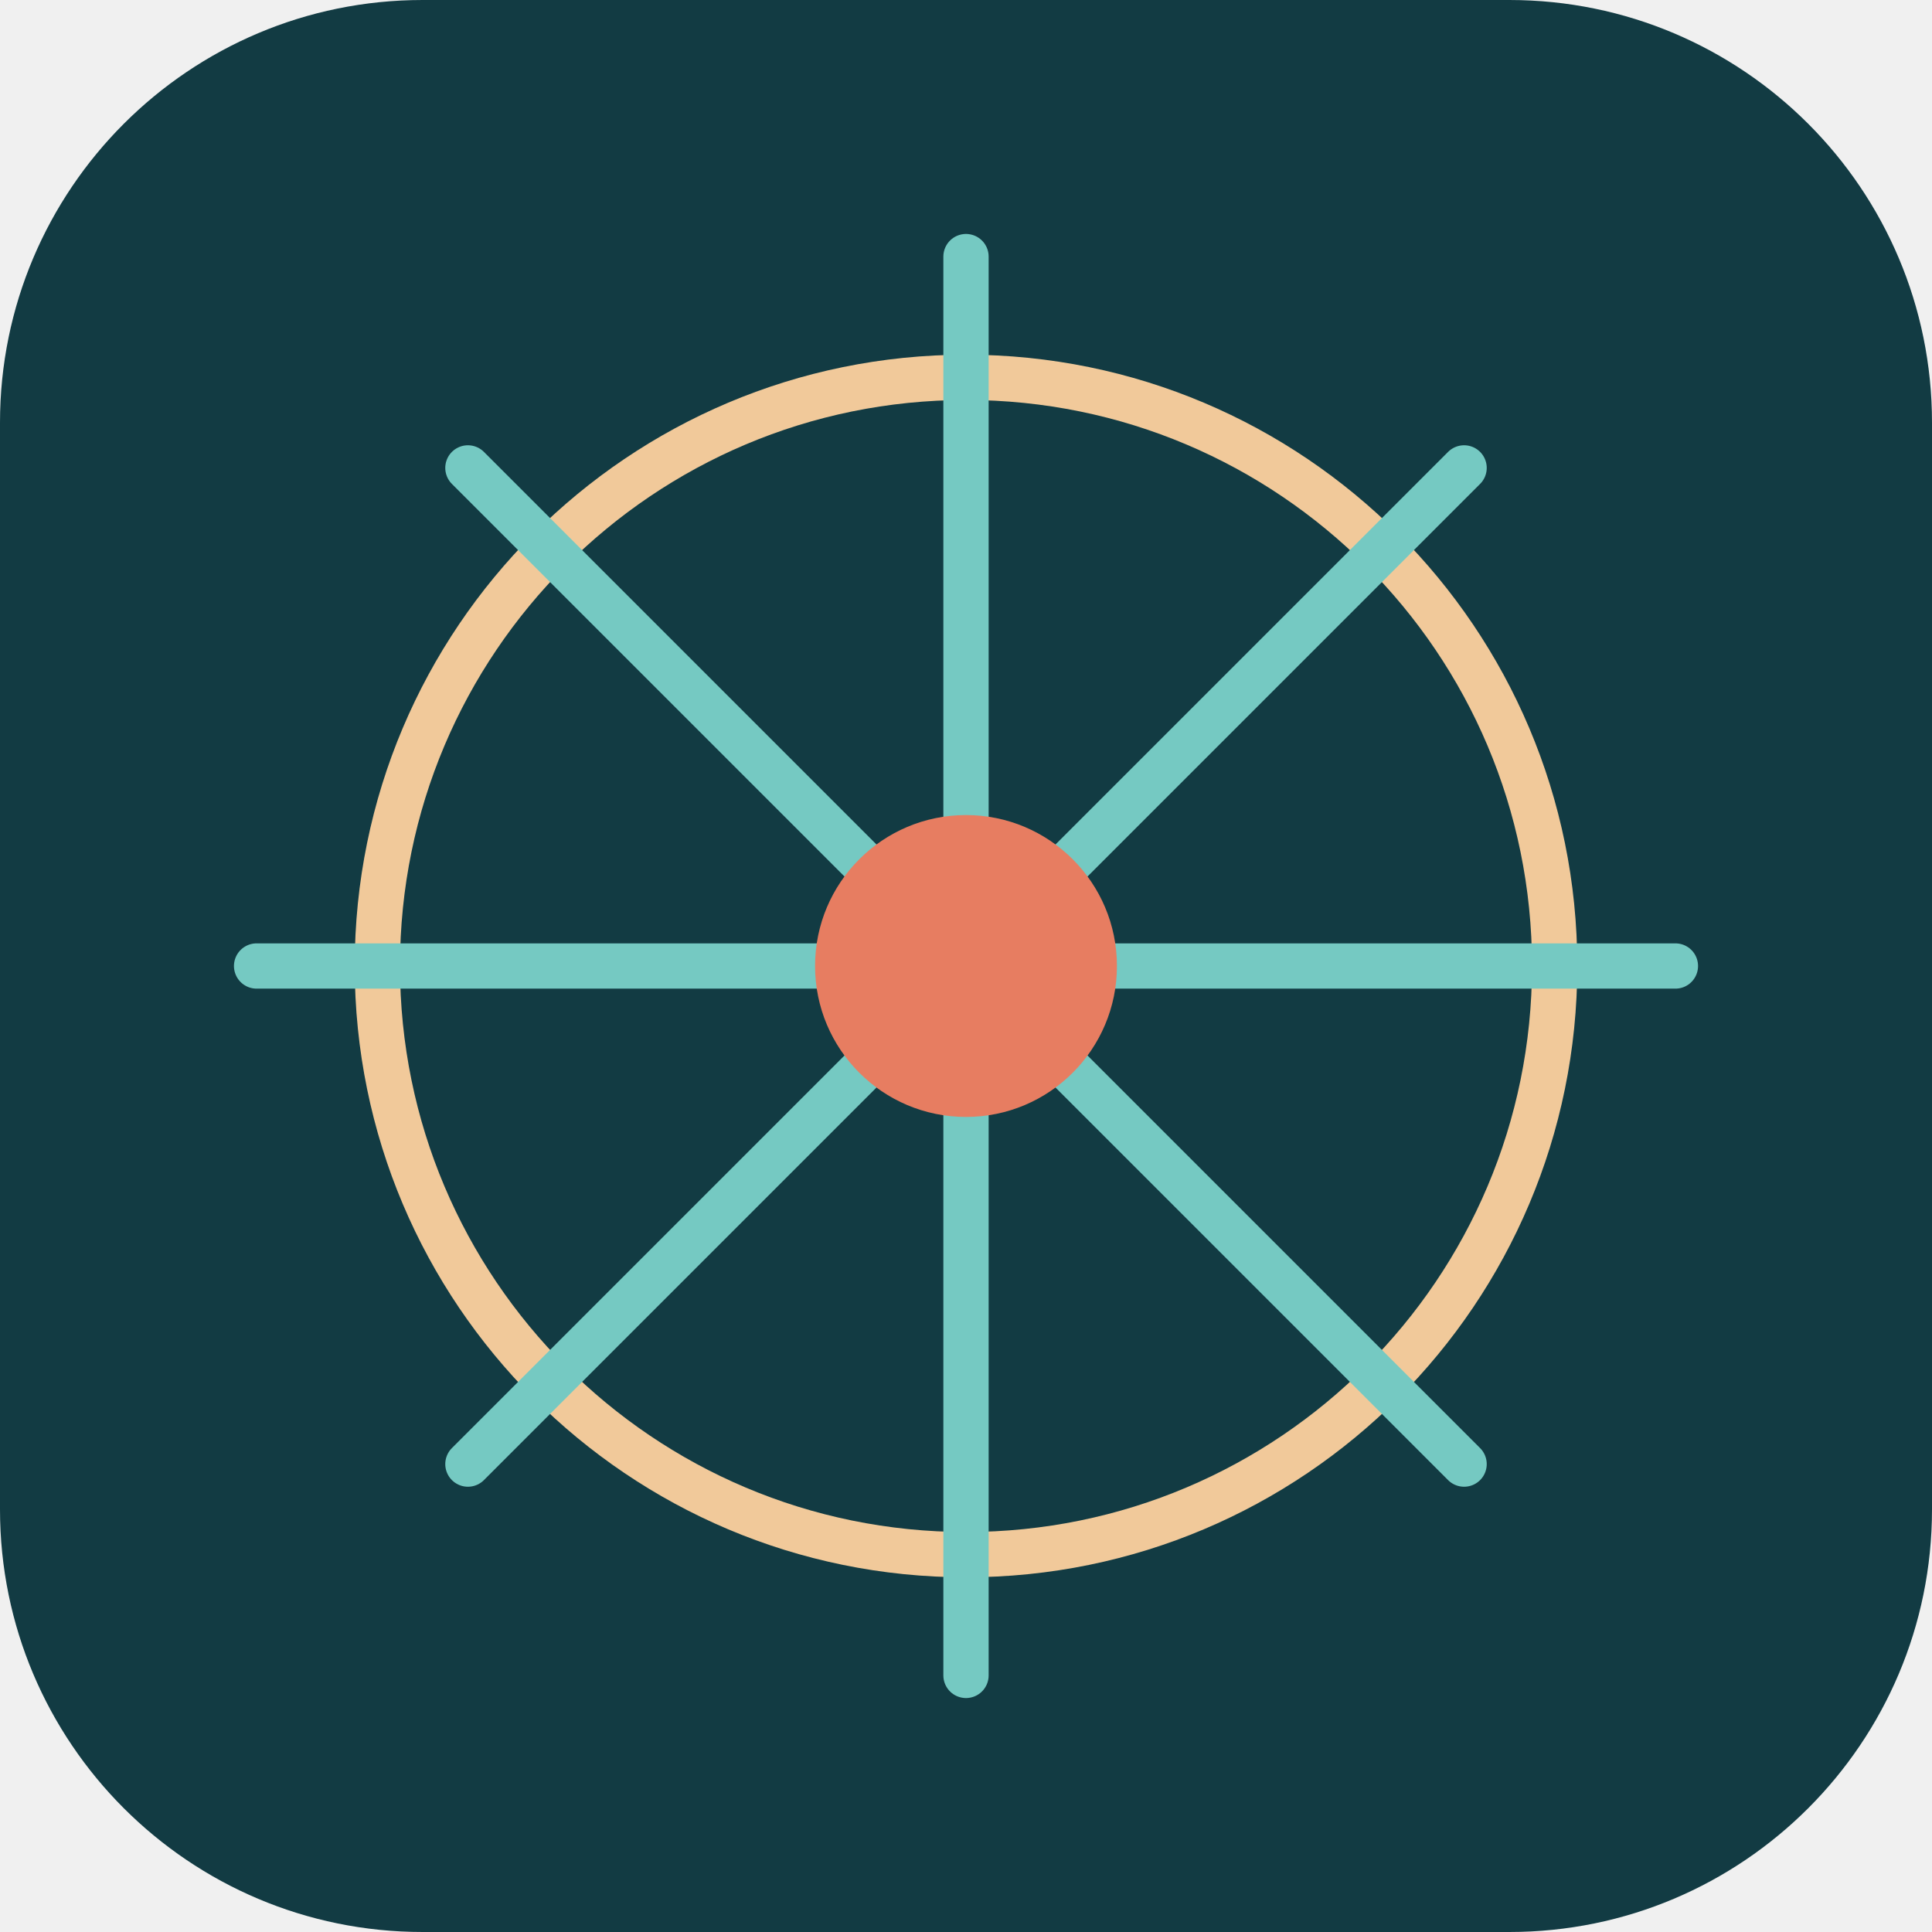
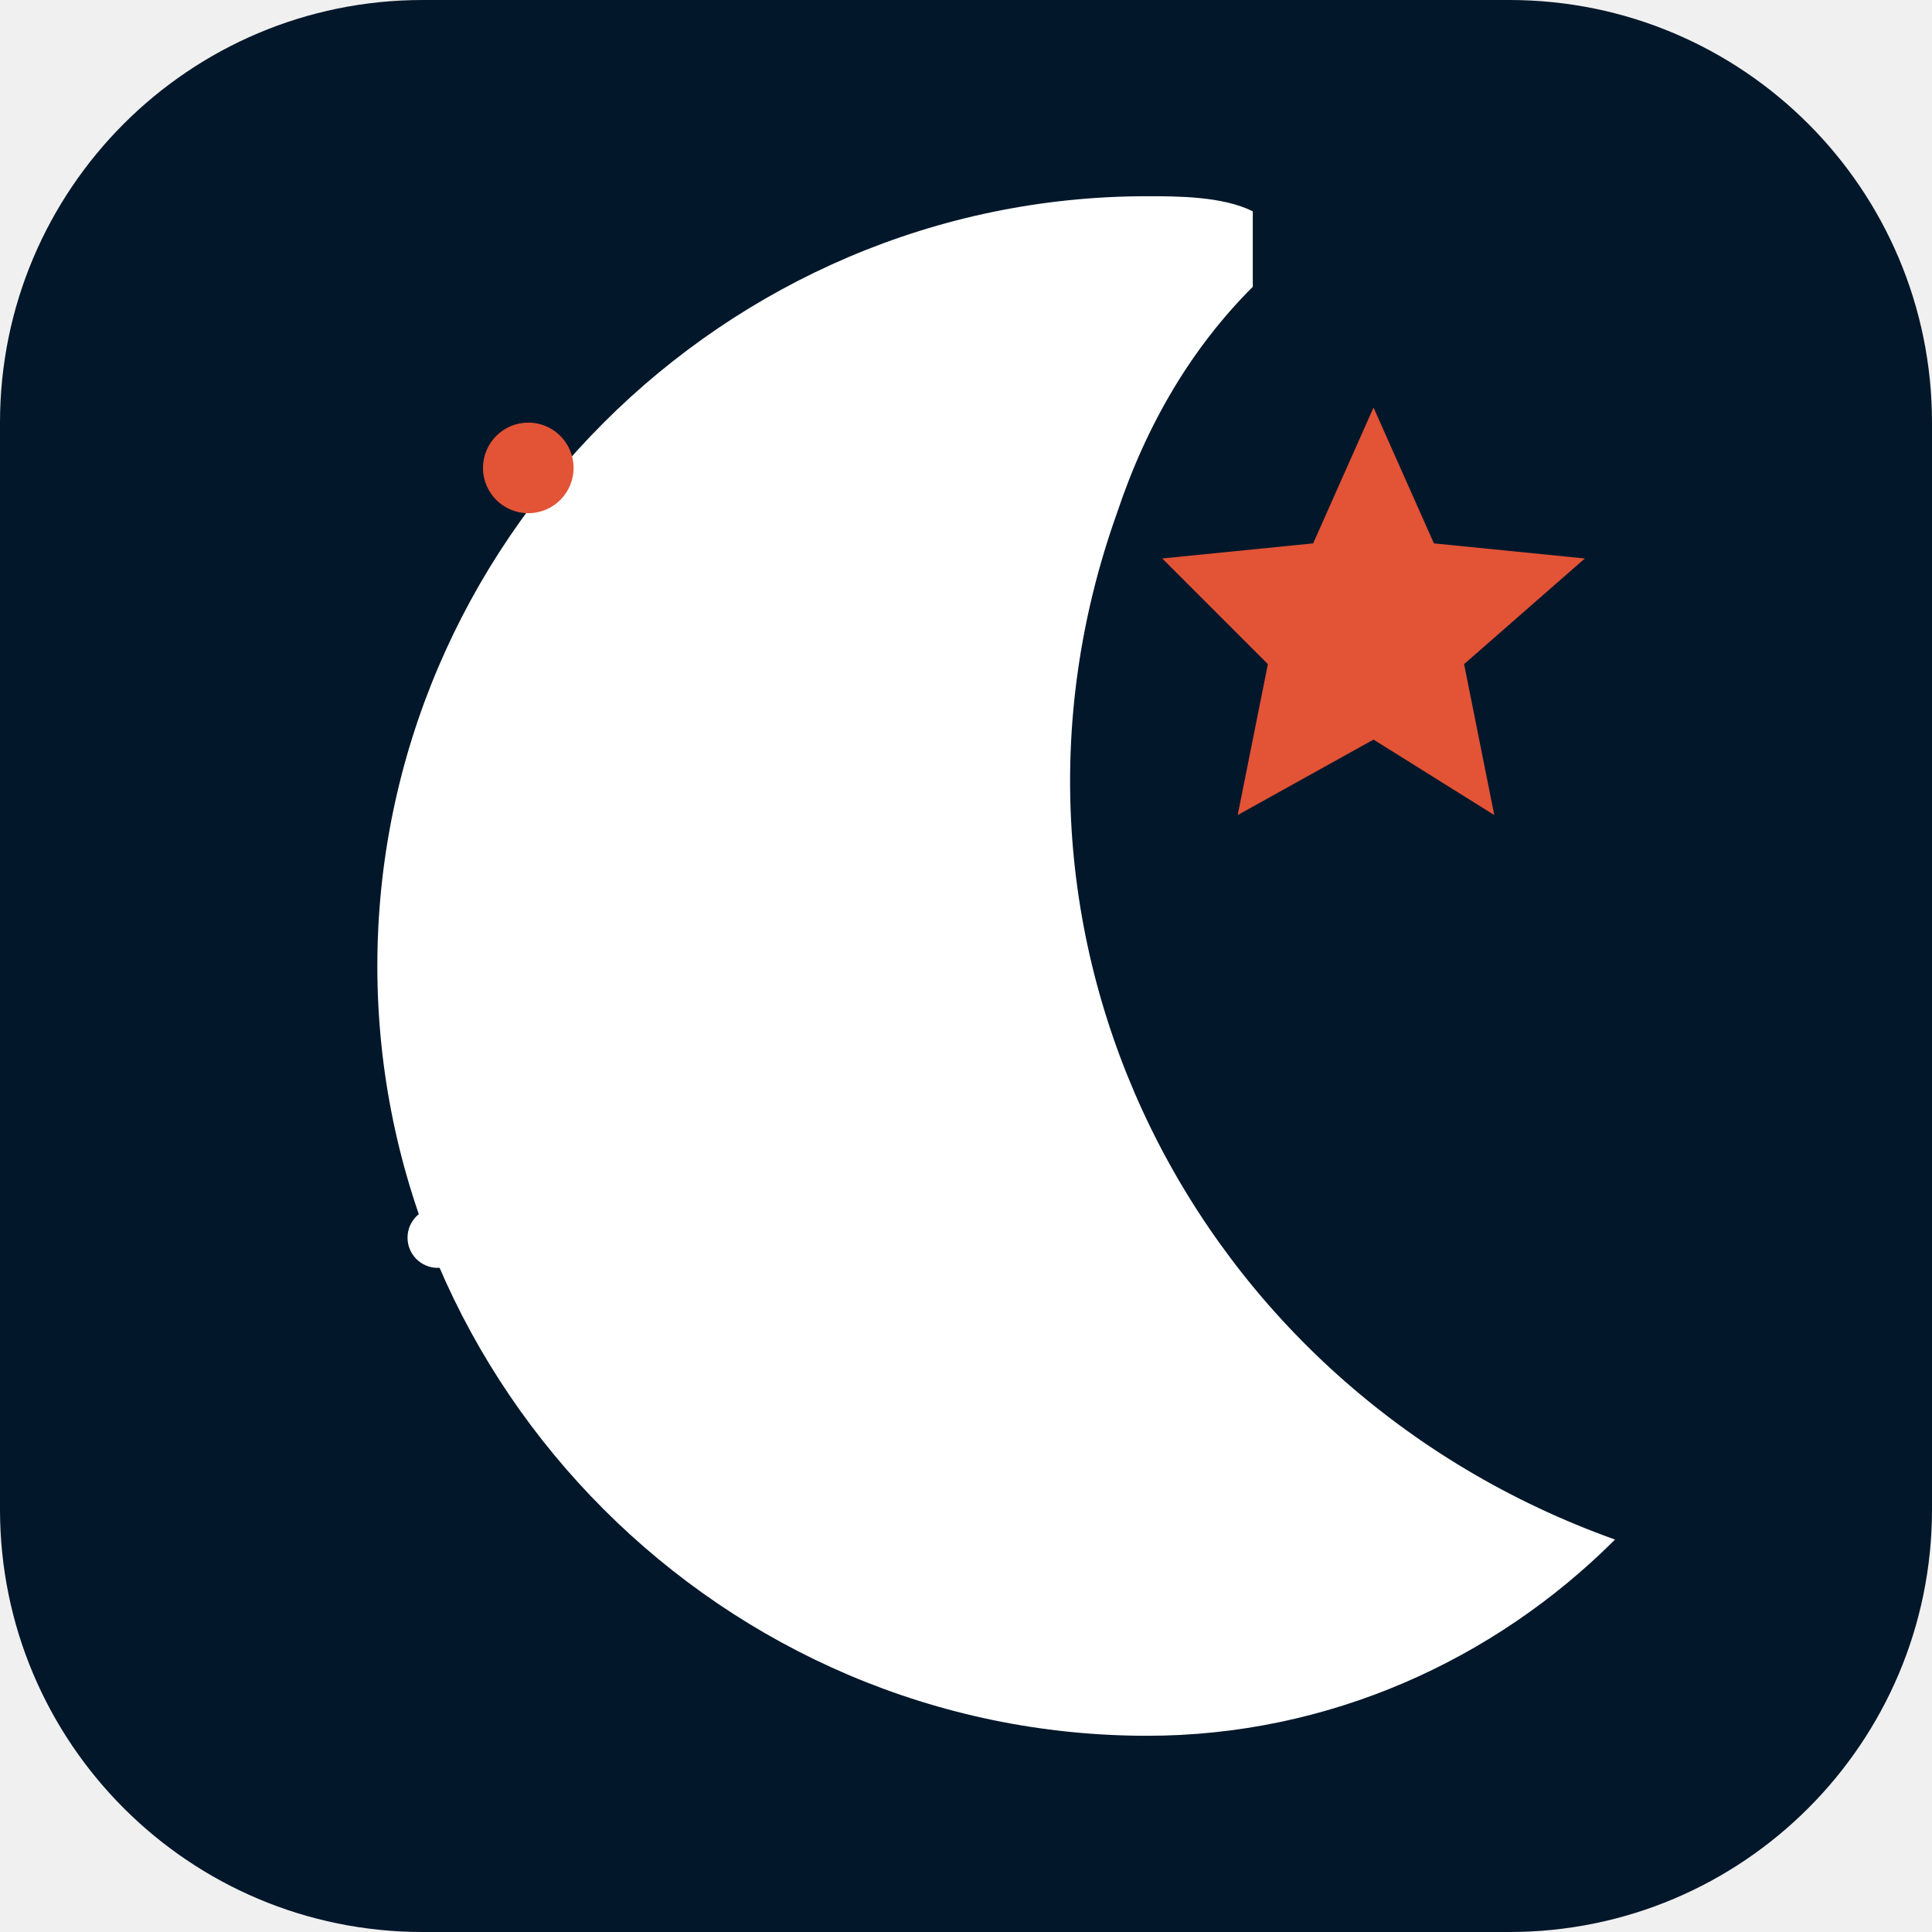
<svg xmlns="http://www.w3.org/2000/svg" viewBox="0 0 128 128">
-   <rect width="128" height="128" rx="28" fill="#123b43" />
-   <circle cx="64" cy="64" r="39" fill="none" stroke="#f1c99a" stroke-width="3" />
-   <path d="M64 17v94M17 64h94M31 31l66 66M97 31 31 97" stroke="#75c9c2" stroke-width="3" stroke-linecap="round" />
-   <circle cx="64" cy="64" r="10" fill="#e77d61" />
+   <rect width="128" height="128" rx="28" fill="#03172a" />
+   <path d="M83 19c-4 4-7 9-9 15-10 28 5 58 33 68-8 8-19 13-31 13-28 0-51-23-51-51S48 13 76 13c2 0 5 0 7 1z" fill="#ffffff" />
+   <path d="M91 27l4 9 10 1-8 7 2 10-8-5-9 5 2-10-7-7 10-1z" fill="#e35336" />
+   <circle cx="35" cy="31" r="3" fill="#e35336" />
+   <circle cx="29" cy="82" r="2" fill="#ffffff" />
</svg>
